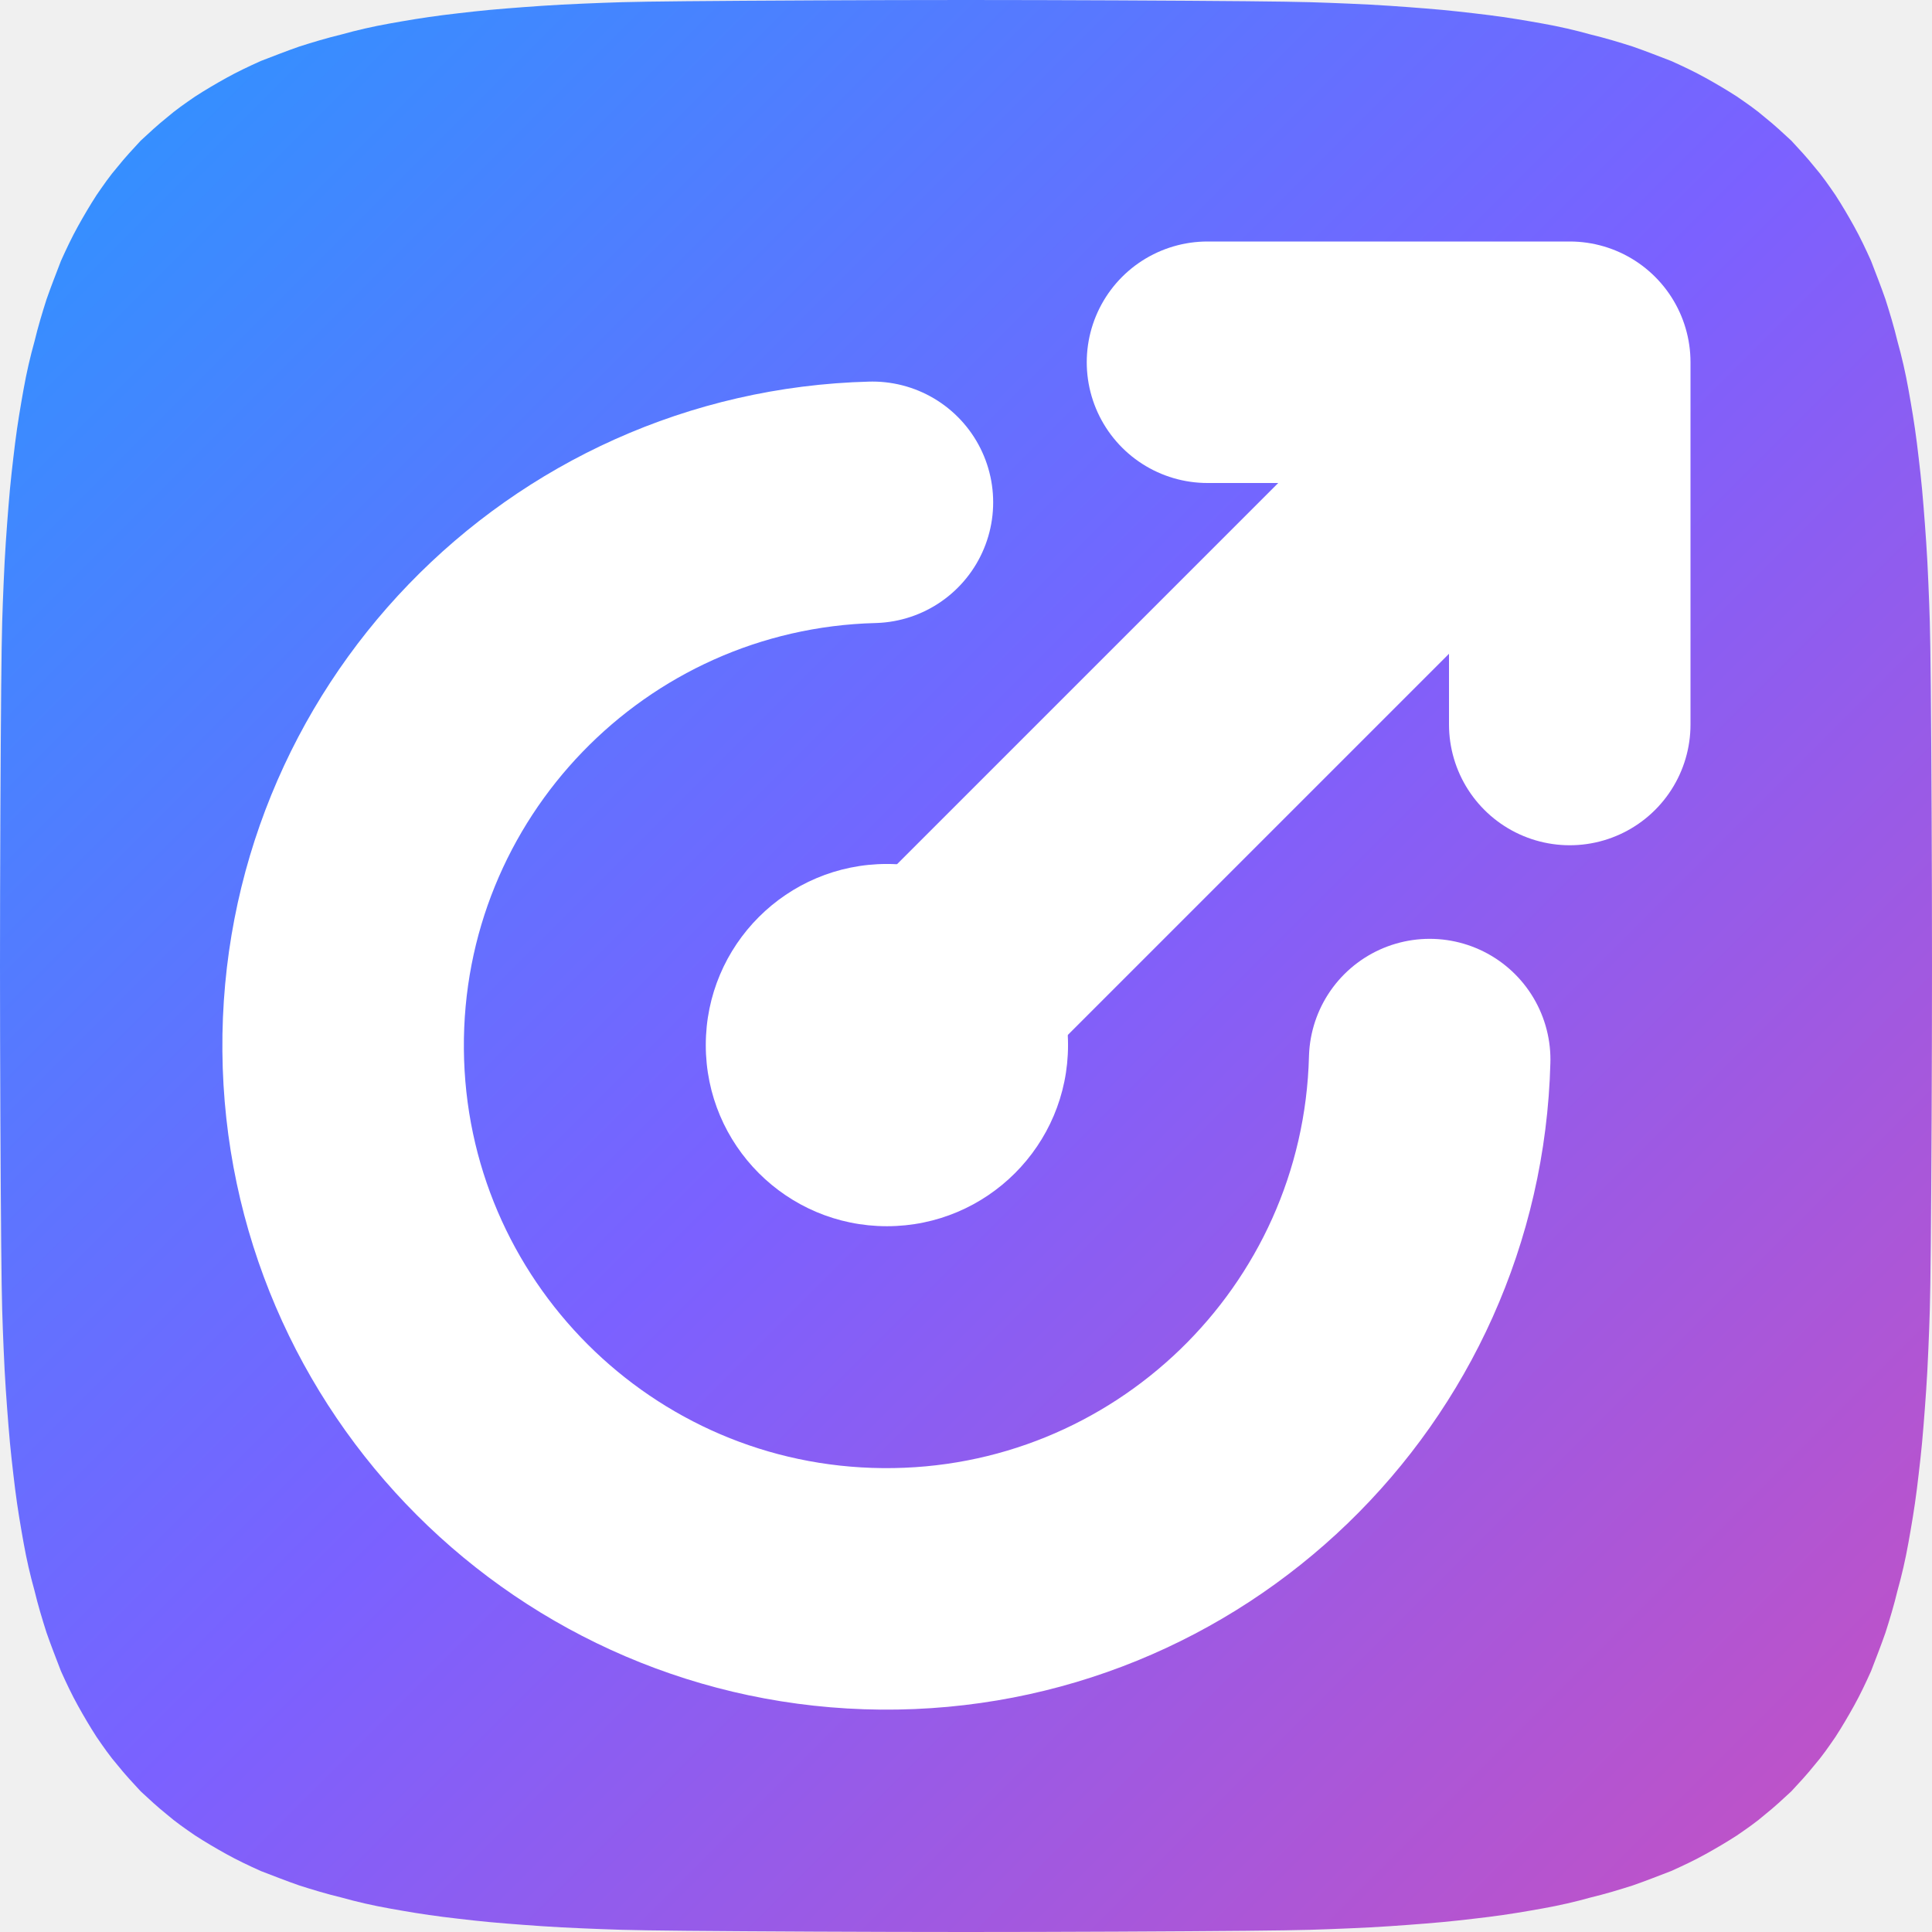
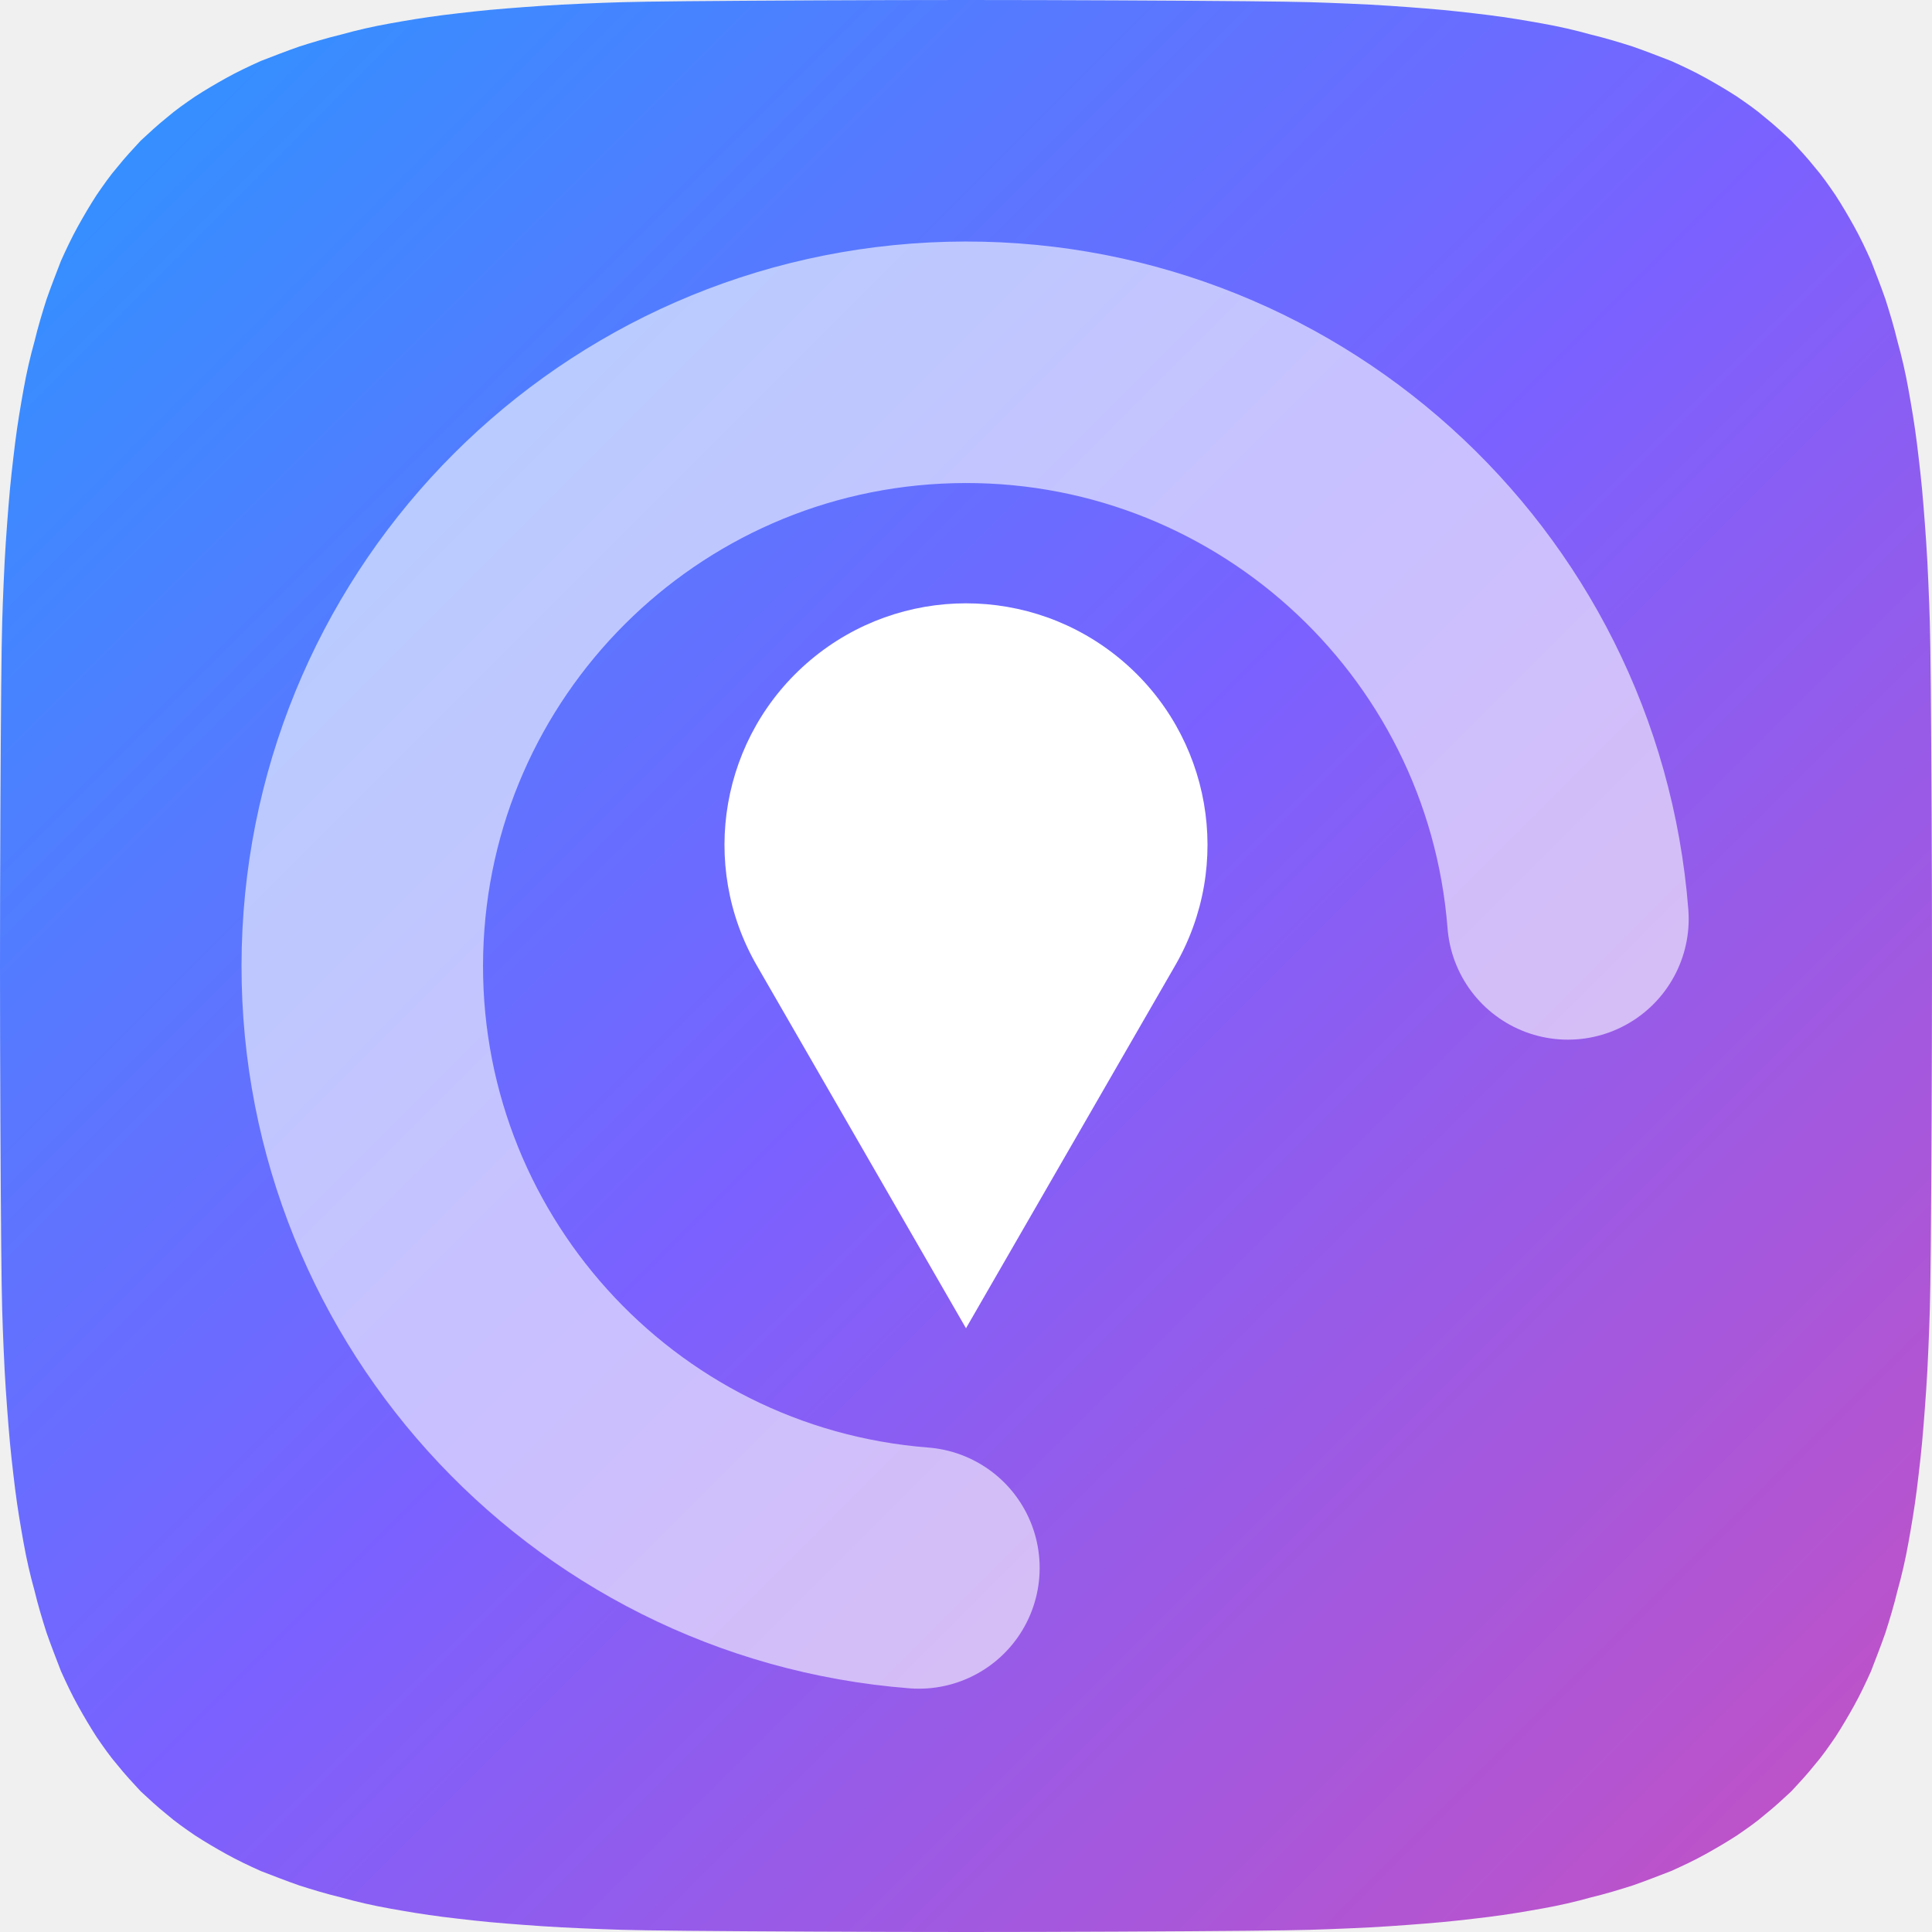
<svg xmlns="http://www.w3.org/2000/svg" viewBox="0 0 32 32" width="32" height="32">
  <defs>
    <linearGradient id="i-bg" x1="0" y1="0" x2="1" y2="1">
      <stop offset="0" stop-color="#2997FF" />
      <stop offset="0.5" stop-color="#7B61FF" />
      <stop offset="1" stop-color="#C850C0" />
    </linearGradient>
  </defs>
  <path d="M32 16C32 17.54 31.99 19.58 31.98 20.63C31.97 21.69 31.96 21.84 31.94 22.34C31.92 22.84 31.89 23.23 31.86 23.61C31.83 24 31.79 24.33 31.75 24.66C31.71 24.98 31.66 25.27 31.61 25.55C31.56 25.83 31.5 26.09 31.43 26.34C31.37 26.59 31.3 26.82 31.23 27.04C31.15 27.27 31.07 27.47 30.99 27.68C30.9 27.88 30.81 28.07 30.71 28.25C30.61 28.43 30.51 28.6 30.4 28.77C30.29 28.93 30.18 29.09 30.05 29.24C29.93 29.39 29.8 29.53 29.67 29.67C29.53 29.8 29.39 29.93 29.24 30.05C29.09 30.18 28.93 30.29 28.77 30.4C28.6 30.51 28.43 30.61 28.25 30.71C28.07 30.81 27.88 30.9 27.68 30.99C27.47 31.07 27.27 31.15 27.04 31.23C26.82 31.3 26.59 31.37 26.34 31.43C26.09 31.5 25.83 31.56 25.55 31.61C25.27 31.66 24.98 31.71 24.66 31.75C24.33 31.79 24 31.83 23.61 31.86C23.23 31.89 22.84 31.92 22.34 31.94C21.84 31.96 21.69 31.97 20.63 31.98C19.58 31.99 17.54 32 16 32C14.46 32 12.42 31.99 11.37 31.98C10.31 31.97 10.16 31.96 9.66 31.94C9.16 31.92 8.77 31.89 8.39 31.86C8 31.83 7.67 31.79 7.34 31.75C7.02 31.71 6.73 31.66 6.45 31.61C6.17 31.56 5.91 31.5 5.66 31.43C5.41 31.37 5.18 31.3 4.96 31.23C4.73 31.15 4.53 31.07 4.32 30.99C4.12 30.9 3.93 30.81 3.75 30.71C3.57 30.61 3.4 30.51 3.23 30.4C3.07 30.29 2.91 30.18 2.76 30.05C2.61 29.93 2.47 29.8 2.33 29.67C2.2 29.53 2.07 29.39 1.95 29.24C1.82 29.09 1.71 28.93 1.6 28.77C1.49 28.6 1.39 28.43 1.29 28.25C1.19 28.07 1.1 27.88 1.01 27.68C0.93 27.47 0.85 27.27 0.77 27.04C0.7 26.82 0.63 26.59 0.57 26.34C0.5 26.09 0.44 25.83 0.39 25.55C0.34 25.27 0.29 24.98 0.25 24.66C0.21 24.33 0.17 24 0.14 23.61C0.11 23.23 0.08 22.84 0.06 22.34C0.04 21.84 0.03 21.69 0.02 20.63C0.01 19.58 0 17.54 0 16C0 14.46 0.01 12.42 0.02 11.37C0.03 10.31 0.04 10.16 0.06 9.66C0.08 9.16 0.11 8.77 0.14 8.39C0.17 8 0.21 7.67 0.25 7.34C0.29 7.02 0.34 6.73 0.39 6.45C0.44 6.17 0.5 5.91 0.57 5.66C0.63 5.41 0.7 5.18 0.77 4.96C0.85 4.73 0.93 4.53 1.01 4.32C1.1 4.12 1.19 3.93 1.29 3.75C1.39 3.57 1.49 3.4 1.6 3.23C1.71 3.07 1.82 2.91 1.95 2.76C2.07 2.61 2.2 2.47 2.33 2.33C2.47 2.2 2.61 2.07 2.76 1.95C2.91 1.82 3.07 1.71 3.23 1.6C3.4 1.49 3.57 1.39 3.75 1.29C3.93 1.19 4.12 1.1 4.32 1.01C4.53 0.93 4.73 0.85 4.96 0.77C5.18 0.7 5.41 0.63 5.66 0.57C5.91 0.5 6.17 0.44 6.45 0.39C6.73 0.34 7.02 0.29 7.34 0.25C7.67 0.21 8 0.17 8.39 0.14C8.77 0.11 9.16 0.08 9.66 0.06C10.16 0.04 10.31 0.03 11.37 0.02C12.42 0.01 14.46 0 16 0C17.54 0 19.58 0.01 20.63 0.02C21.69 0.03 21.84 0.04 22.34 0.06C22.84 0.08 23.23 0.11 23.61 0.14C24 0.17 24.33 0.21 24.66 0.25C24.98 0.29 25.27 0.34 25.55 0.39C25.83 0.44 26.09 0.5 26.34 0.57C26.59 0.63 26.82 0.7 27.04 0.77C27.27 0.85 27.47 0.93 27.68 1.01C27.88 1.1 28.07 1.19 28.25 1.29C28.43 1.39 28.6 1.49 28.77 1.6C28.93 1.71 29.09 1.82 29.24 1.95C29.39 2.07 29.53 2.2 29.67 2.33C29.8 2.47 29.93 2.61 30.05 2.76C30.18 2.91 30.29 3.07 30.4 3.23C30.51 3.4 30.61 3.57 30.71 3.75C30.81 3.93 30.9 4.12 30.99 4.32C31.07 4.53 31.15 4.73 31.23 4.96C31.3 5.18 31.37 5.41 31.43 5.66C31.5 5.91 31.56 6.17 31.61 6.45C31.66 6.73 31.71 7.02 31.75 7.34C31.79 7.67 31.83 8 31.86 8.39C31.89 8.77 31.92 9.16 31.94 9.66C31.96 10.16 31.97 10.31 31.98 11.37C31.99 12.42 32 14.46 32 16Z" fill="url(#i-bg)" />
-   <path d="M23.68 17.55A9 9 0 1 1 14.45 8.32" fill="none" stroke="#fff" stroke-width="4" stroke-linecap="round" />
-   <path d="M14.69 17.31L26 6M20 6L26 6L26 12" fill="none" stroke="#fff" stroke-width="4" stroke-linecap="round" stroke-linejoin="round" />
-   <circle cx="14.69" cy="17.31" r="3" fill="#fff" />
+   <path d="M15.22 25.97A10 10 0 1 1 25.97 15.22" fill="none" stroke="#fff" stroke-width="4" stroke-linecap="round" stroke-opacity="0.6" />
+   <path d="M12.54 16A4 4 0 1 1 19.46 16L16 22Z" fill="#fff" />
</svg>
